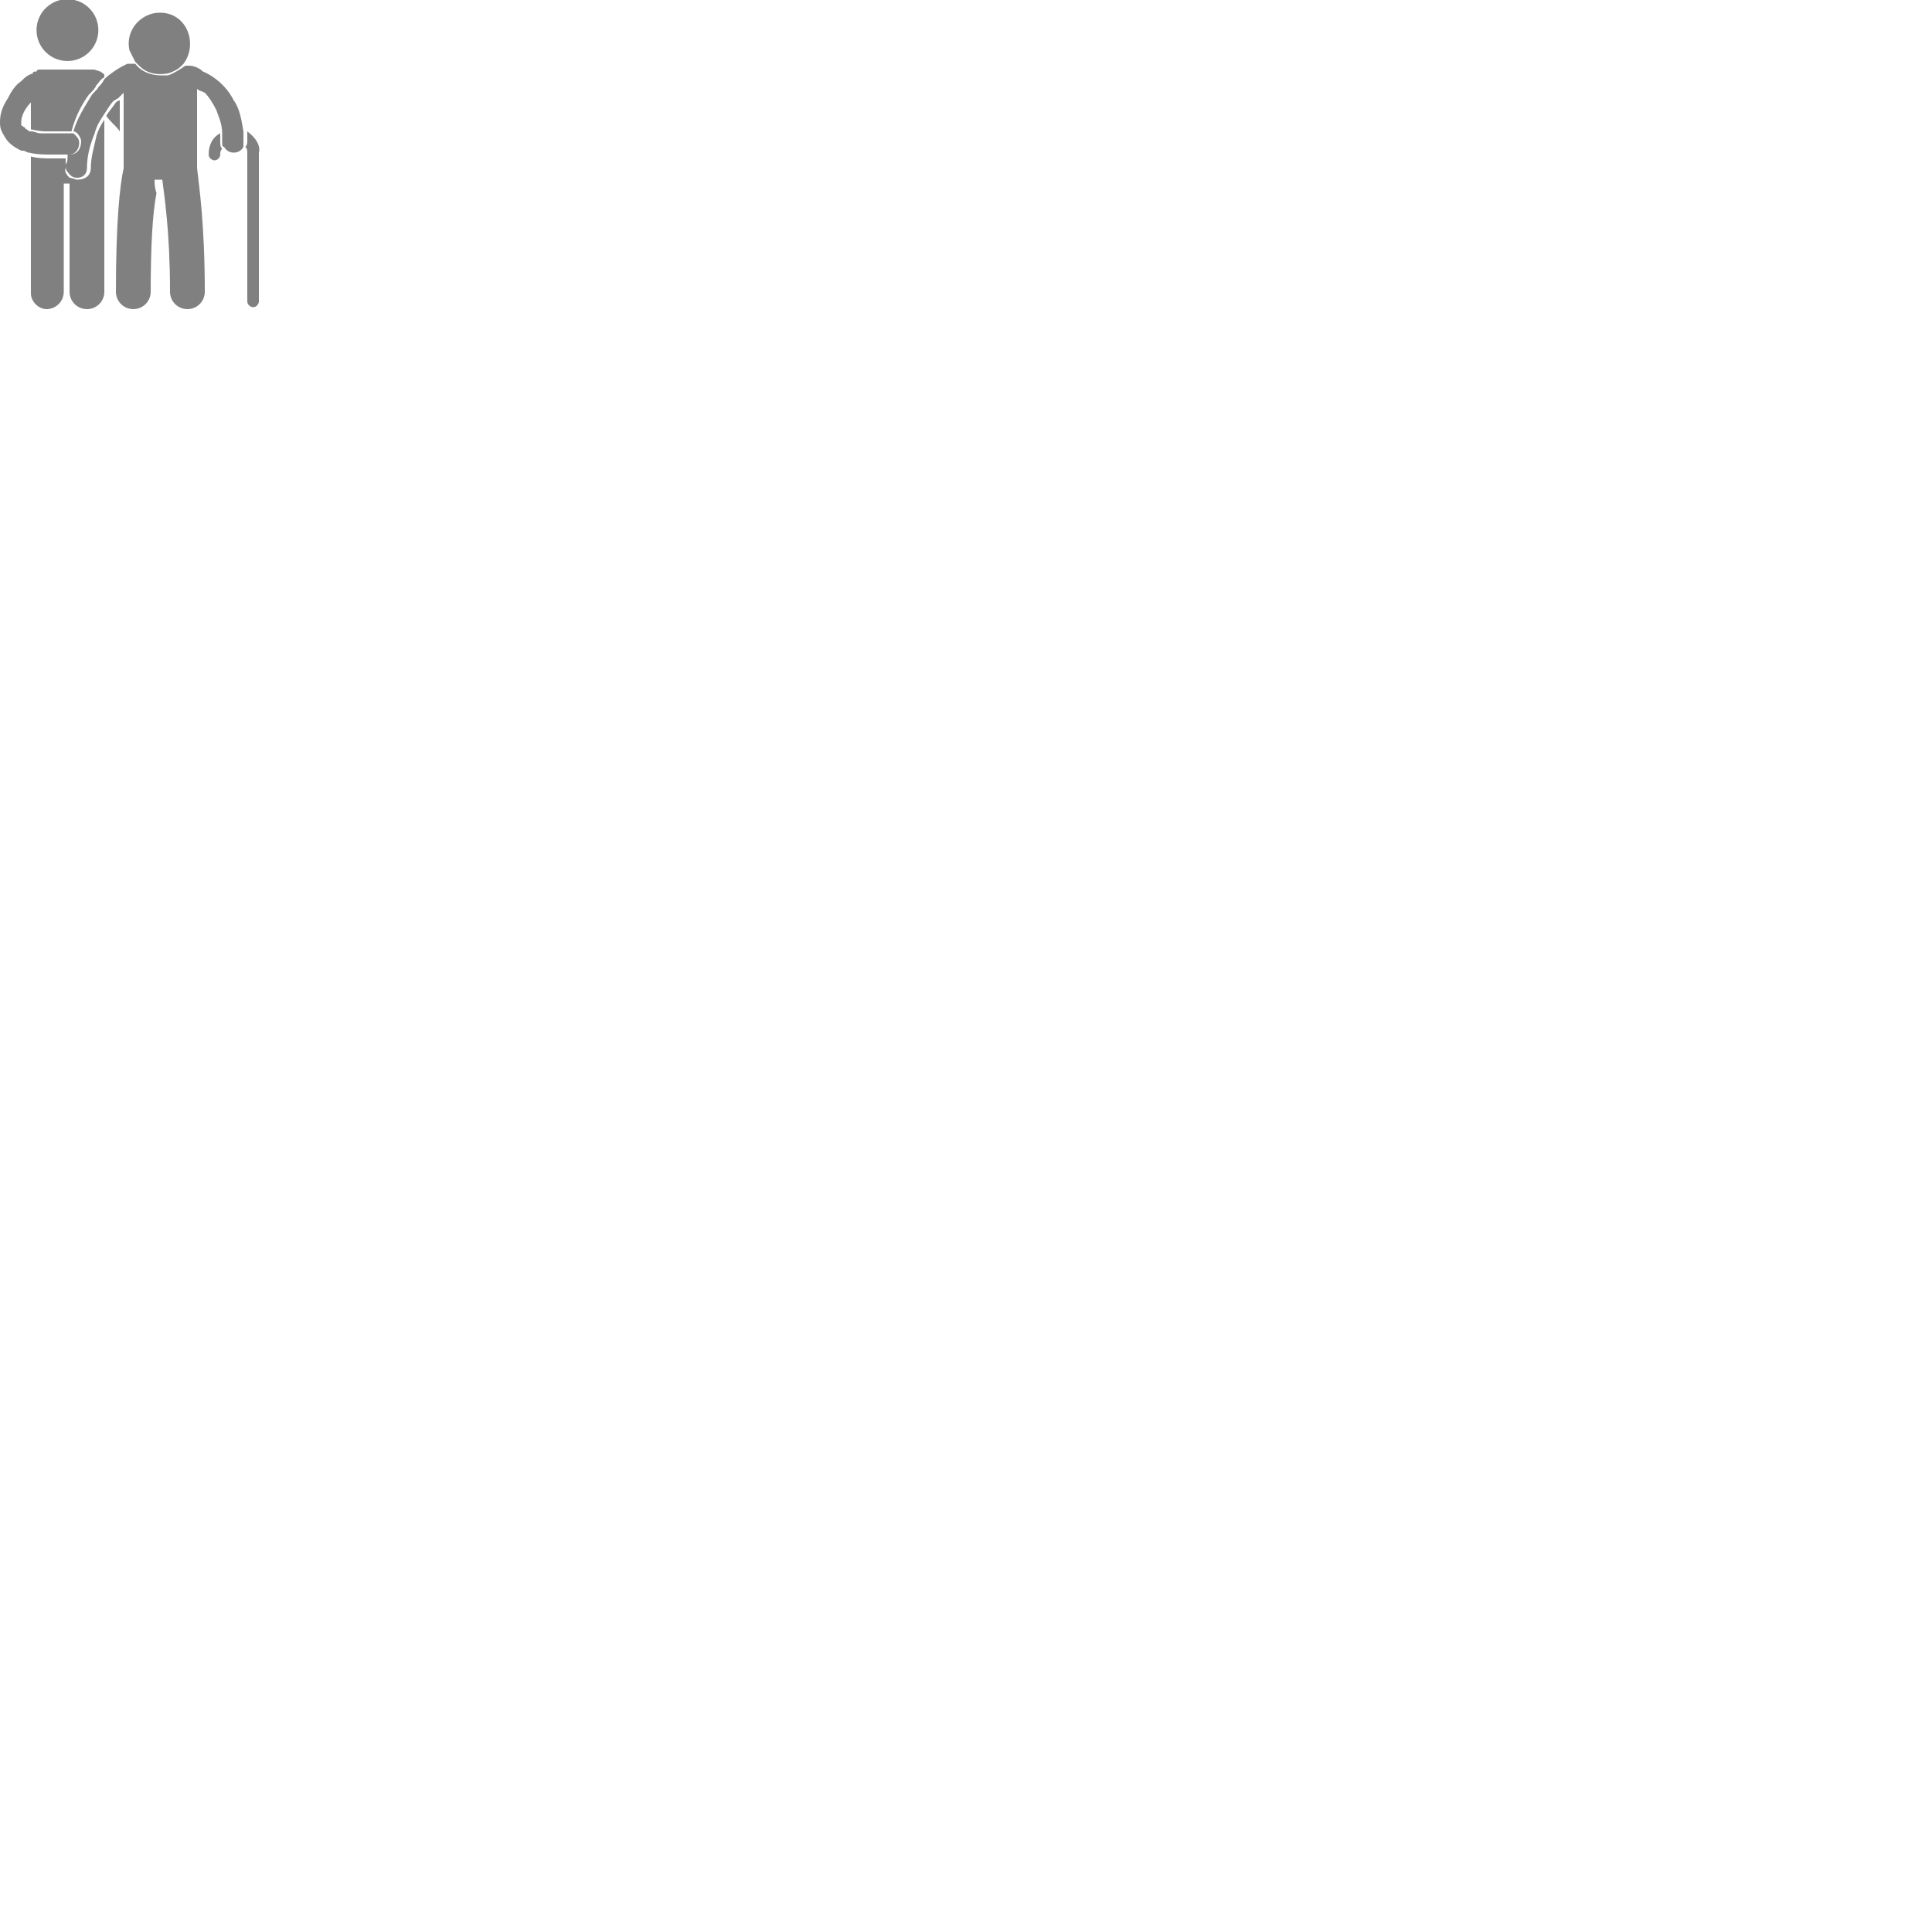
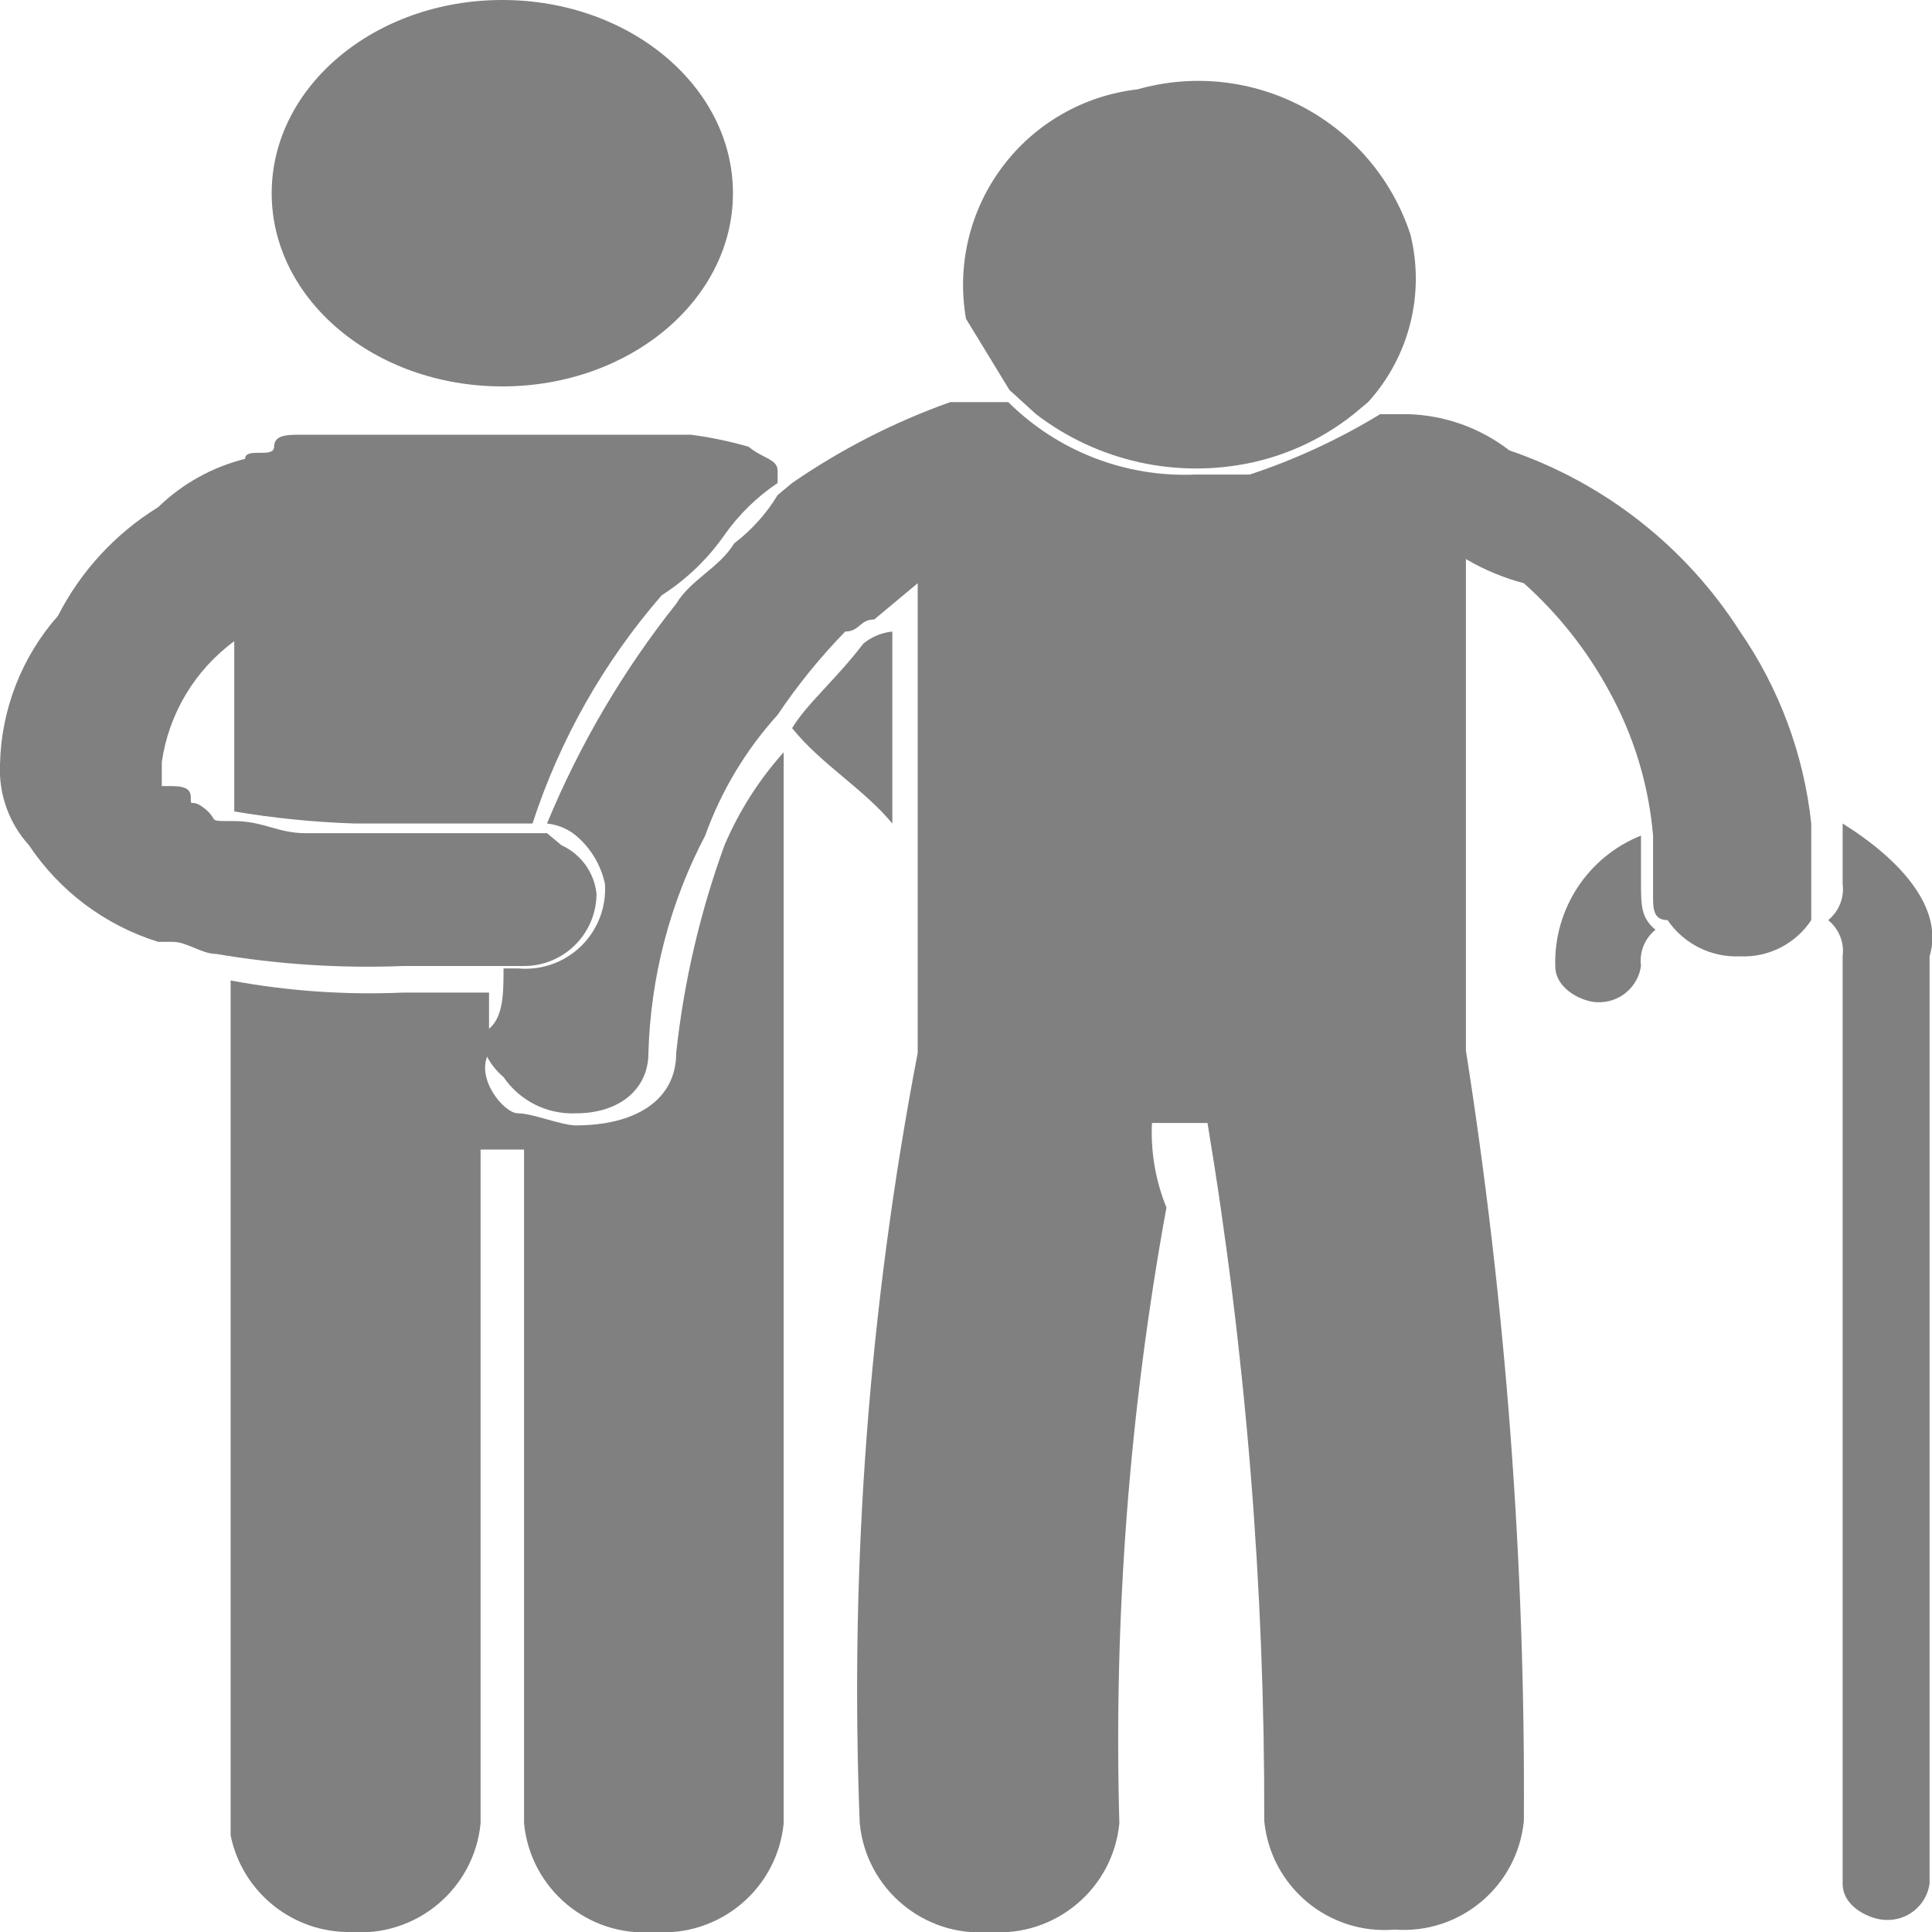
- <svg xmlns="http://www.w3.org/2000/svg" version="1.1" id="Layer_1" x="0" y="0" viewBox="0 0 100 100" xml:space="preserve">
-   <style>.st0{fill:gray}</style>
-   <path class="st0" d="M4.7 8.7c0 .4-.3.6-.7.6-.1 0-.3-.1-.4-.1-.1-.1-.3-.3-.2-.5v-.5h-.6c-.5 0-.8 0-1.2-.1v7.1c0 .4.4.8.8.8.5 0 .9-.4.9-.9V9.5h.3v5.6c0 .5.4.9.9.9s.9-.4.9-.9V6.2c-.2.3-.3.5-.4.8-.1.5-.3 1.1-.3 1.7z" />
-   <circle transform="rotate(-76.903 3.469 1.585)" class="st0" cx="3.5" cy="1.6" r="1.6" />
-   <path class="st0" d="M6.2 5.2c-.1 0-.2.1-.2.1-.2.3-.4.5-.5.7.2.3.5.5.7.8V5.2zM12.8 6.8v.5c0 .1 0 .2-.1.3.1.1.1.2.1.3v7.7c0 .2.2.3.3.3.2 0 .3-.2.3-.3V7.9c.1-.4-.2-.8-.6-1.1zM11.4 6.9c-.4.2-.6.6-.6 1.1 0 .2.2.3.3.3.2 0 .3-.2.3-.3 0-.1 0-.2.1-.3-.1-.1-.1-.2-.1-.4v-.4z" />
-   <path class="st0" d="M12.6 6.8c-.1-.6-.2-1.2-.5-1.6-.4-.8-1.1-1.3-1.6-1.5-.2-.2-.5-.3-.7-.3h-.2c-.3.2-.6.4-.9.5h-.4c-.5 0-1-.2-1.3-.6H6.7h-.1s-.5.2-1.1.7l-.1.1c-.1.2-.2.3-.3.4-.1.2-.3.3-.4.5-.3.5-.7 1.1-.9 1.8.1 0 .2.1.2.1.1.1.2.3.2.4 0 .4-.2.7-.6.7h-.1c0 .2 0 .4-.1.5 0 .2 0 .3.1.4.2.3.4.3.5.3.3 0 .5-.2.5-.5 0-.7.2-1.3.4-1.8.1-.4.3-.7.5-1 .2-.3.3-.5.5-.7.1 0 .1-.1.2-.1l.3-.3V8.7c-.2.9-.4 2.8-.4 6.4 0 .5.4.9.9.9s.9-.4.9-.9c0-2.4.1-4.1.3-5.1-.1-.3-.1-.5-.1-.7h.4c.1.8.4 2.7.4 5.8 0 .5.4.9.9.9s.9-.4.9-.9c0-3.5-.3-5.5-.4-6.4V4.6c.1.1.2.1.4.2.2.2.4.5.6.9.1.3.3.7.3 1.2v.5c0 .1 0 .2.1.2.1.2.3.3.5.3s.4-.1.5-.3v-.2-.6z" />
-   <path class="st0" d="M7.2 3.4c.4.4.9.5 1.5.4.3-.1.5-.2.7-.4l.1-.1c.3-.4.4-.9.3-1.4C9.6 1 8.8.5 7.9.7c-.8.2-1.4 1-1.2 1.9l.3.6.2.2zM2.8 8H3.6c.3 0 .5-.3.5-.6 0-.2-.1-.3-.2-.4l-.1-.1h-.1H2.1c-.2 0-.3-.1-.5-.1-.1 0-.1 0-.2-.1 0 0-.1 0-.1-.1-.1 0-.1-.1-.2-.1v-.2c0-.3.2-.7.5-1v1.4c.1 0 .4.1.8.1H3.7c.2-.8.6-1.5.9-1.9.2-.2.3-.3.4-.5.1-.1.2-.3.4-.4v-.1c0-.1-.1-.1-.2-.2-.1 0-.2-.1-.4-.1H2.1c-.1 0-.2 0-.2.1-.1 0-.2 0-.2.1-.3.1-.4.2-.6.4-.3.2-.5.5-.7.9-.2.3-.4.7-.4 1.2 0 .2 0 .4.2.7.2.4.5.6.9.8h.1c.1 0 .2.1.3.1.4.1.8.1 1.3.1z" />
+ <svg xmlns="http://www.w3.org/2000/svg" id="Layer_1" data-name="Layer 1" viewBox="0 0 16 16">
+   <defs>
+     <style>.cls-1{fill:gray;}</style>
+   </defs>
+   <path class="cls-1" d="M5.6,8.72c0,.4-.35.6-.83.6h0c-.12,0-.36-.1-.48-.1s-.36-.3-.24-.5v-.5H3.34a6.29,6.29,0,0,1-1.43-.1V15.2a1,1,0,0,0,1,.8,1,1,0,0,0,1.07-.9V9.52h.36V15.1a1,1,0,0,0,1.08.9,1,1,0,0,0,1.07-.9V6.23A2.79,2.79,0,0,0,6,7,7.31,7.31,0,0,0,5.6,8.72Z" transform="translate(0)" />
+   <ellipse class="cls-1" cx="4.16" cy="1.6" rx="1.91" ry="1.6" />
+   <path class="cls-1" d="M7.39,5.23h0a.45.45,0,0,0-.24.1c-.23.3-.47.5-.59.7.24.3.59.5.83.79V5.23Z" transform="translate(0)" />
+   <path class="cls-1" d="M15.26,6.82v.5a.33.33,0,0,1-.12.3.33.33,0,0,1,.12.3V15.6c0,.2.24.3.36.3a.35.35,0,0,0,.36-.3V7.92C16.1,7.52,15.74,7.12,15.26,6.82Z" transform="translate(0)" />
+   <path class="cls-1" d="M13.59,6.92A1.13,1.13,0,0,0,12.88,8c0,.2.24.3.35.3a.35.35,0,0,0,.36-.3h0a.33.33,0,0,1,.12-.3c-.12-.1-.12-.2-.12-.4Z" transform="translate(0)" />
+   <path class="cls-1" d="M15,6.82a3.45,3.45,0,0,0-.59-1.59,3.68,3.68,0,0,0-1.91-1.5,1.44,1.44,0,0,0-.84-.3h-.23a5.22,5.22,0,0,1-1.08.5H9.9a2.07,2.07,0,0,1-1.55-.6H7.87A5.63,5.63,0,0,0,6.56,4l-.12.1a1.44,1.44,0,0,1-.36.4c-.12.2-.36.3-.48.5A7.58,7.58,0,0,0,4.53,6.82a.45.45,0,0,1,.24.1.72.72,0,0,1,.24.4.66.66,0,0,1-.72.7H4.17c0,.2,0,.4-.12.5s0,.3.12.4a.69.69,0,0,0,.6.3h0c.36,0,.6-.2.6-.5a4.12,4.12,0,0,1,.47-1.8,3,3,0,0,1,.6-1h0A4.91,4.91,0,0,1,7,5.23c.12,0,.12-.1.24-.1l.36-.3V8.72h0a28,28,0,0,0-.48,6.38,1,1,0,0,0,1.08.9,1,1,0,0,0,1.07-.9A24.56,24.56,0,0,1,9.66,10a1.65,1.65,0,0,1-.12-.7H10a34.75,34.75,0,0,1,.47,5.78,1,1,0,0,0,1.08.9,1,1,0,0,0,1.07-.9,39.57,39.57,0,0,0-.48-6.38h0V4.63a1.91,1.91,0,0,0,.48.2,3.32,3.32,0,0,1,.71.9,3,3,0,0,1,.36,1.19v.5c0,.1,0,.2.12.2a.69.69,0,0,0,.6.3h0a.67.67,0,0,0,.59-.3v-.8Z" transform="translate(0)" />
+   <path class="cls-1" d="M8.58,3.43a2.18,2.18,0,0,0,1.79.4,2.05,2.05,0,0,0,.84-.4l.12-.1a1.52,1.52,0,0,0,.35-1.39A1.85,1.85,0,0,0,9.42.74,1.63,1.63,0,0,0,8,2.64l.36.59Z" transform="translate(0)" />
+   <path class="cls-1" d="M3.34,8h1a.6.6,0,0,0,.6-.6A.5.5,0,0,0,4.65,7l-.12-.1h-2c-.23,0-.35-.1-.59-.1s-.12,0-.24-.1-.12,0-.12-.1-.12-.09-.24-.09v-.2a1.51,1.51,0,0,1,.6-1h0V6.72a7.44,7.44,0,0,0,1,.1H4.41A5.46,5.46,0,0,1,5.48,4.93,1.85,1.85,0,0,0,6,4.43,1.69,1.69,0,0,1,6.44,4h0v-.1h0c0-.1-.12-.1-.24-.2a3.17,3.17,0,0,0-.48-.1H2.5c-.12,0-.23,0-.23.1s-.24,0-.24.1a1.58,1.58,0,0,0-.72.4,2.27,2.27,0,0,0-.83.9A1.92,1.92,0,0,0,0,6.33.93.93,0,0,0,.24,7a2,2,0,0,0,1.07.8h.12c.12,0,.24.1.36.1A7.48,7.48,0,0,0,3.34,8Z" transform="translate(0)" />
</svg>
